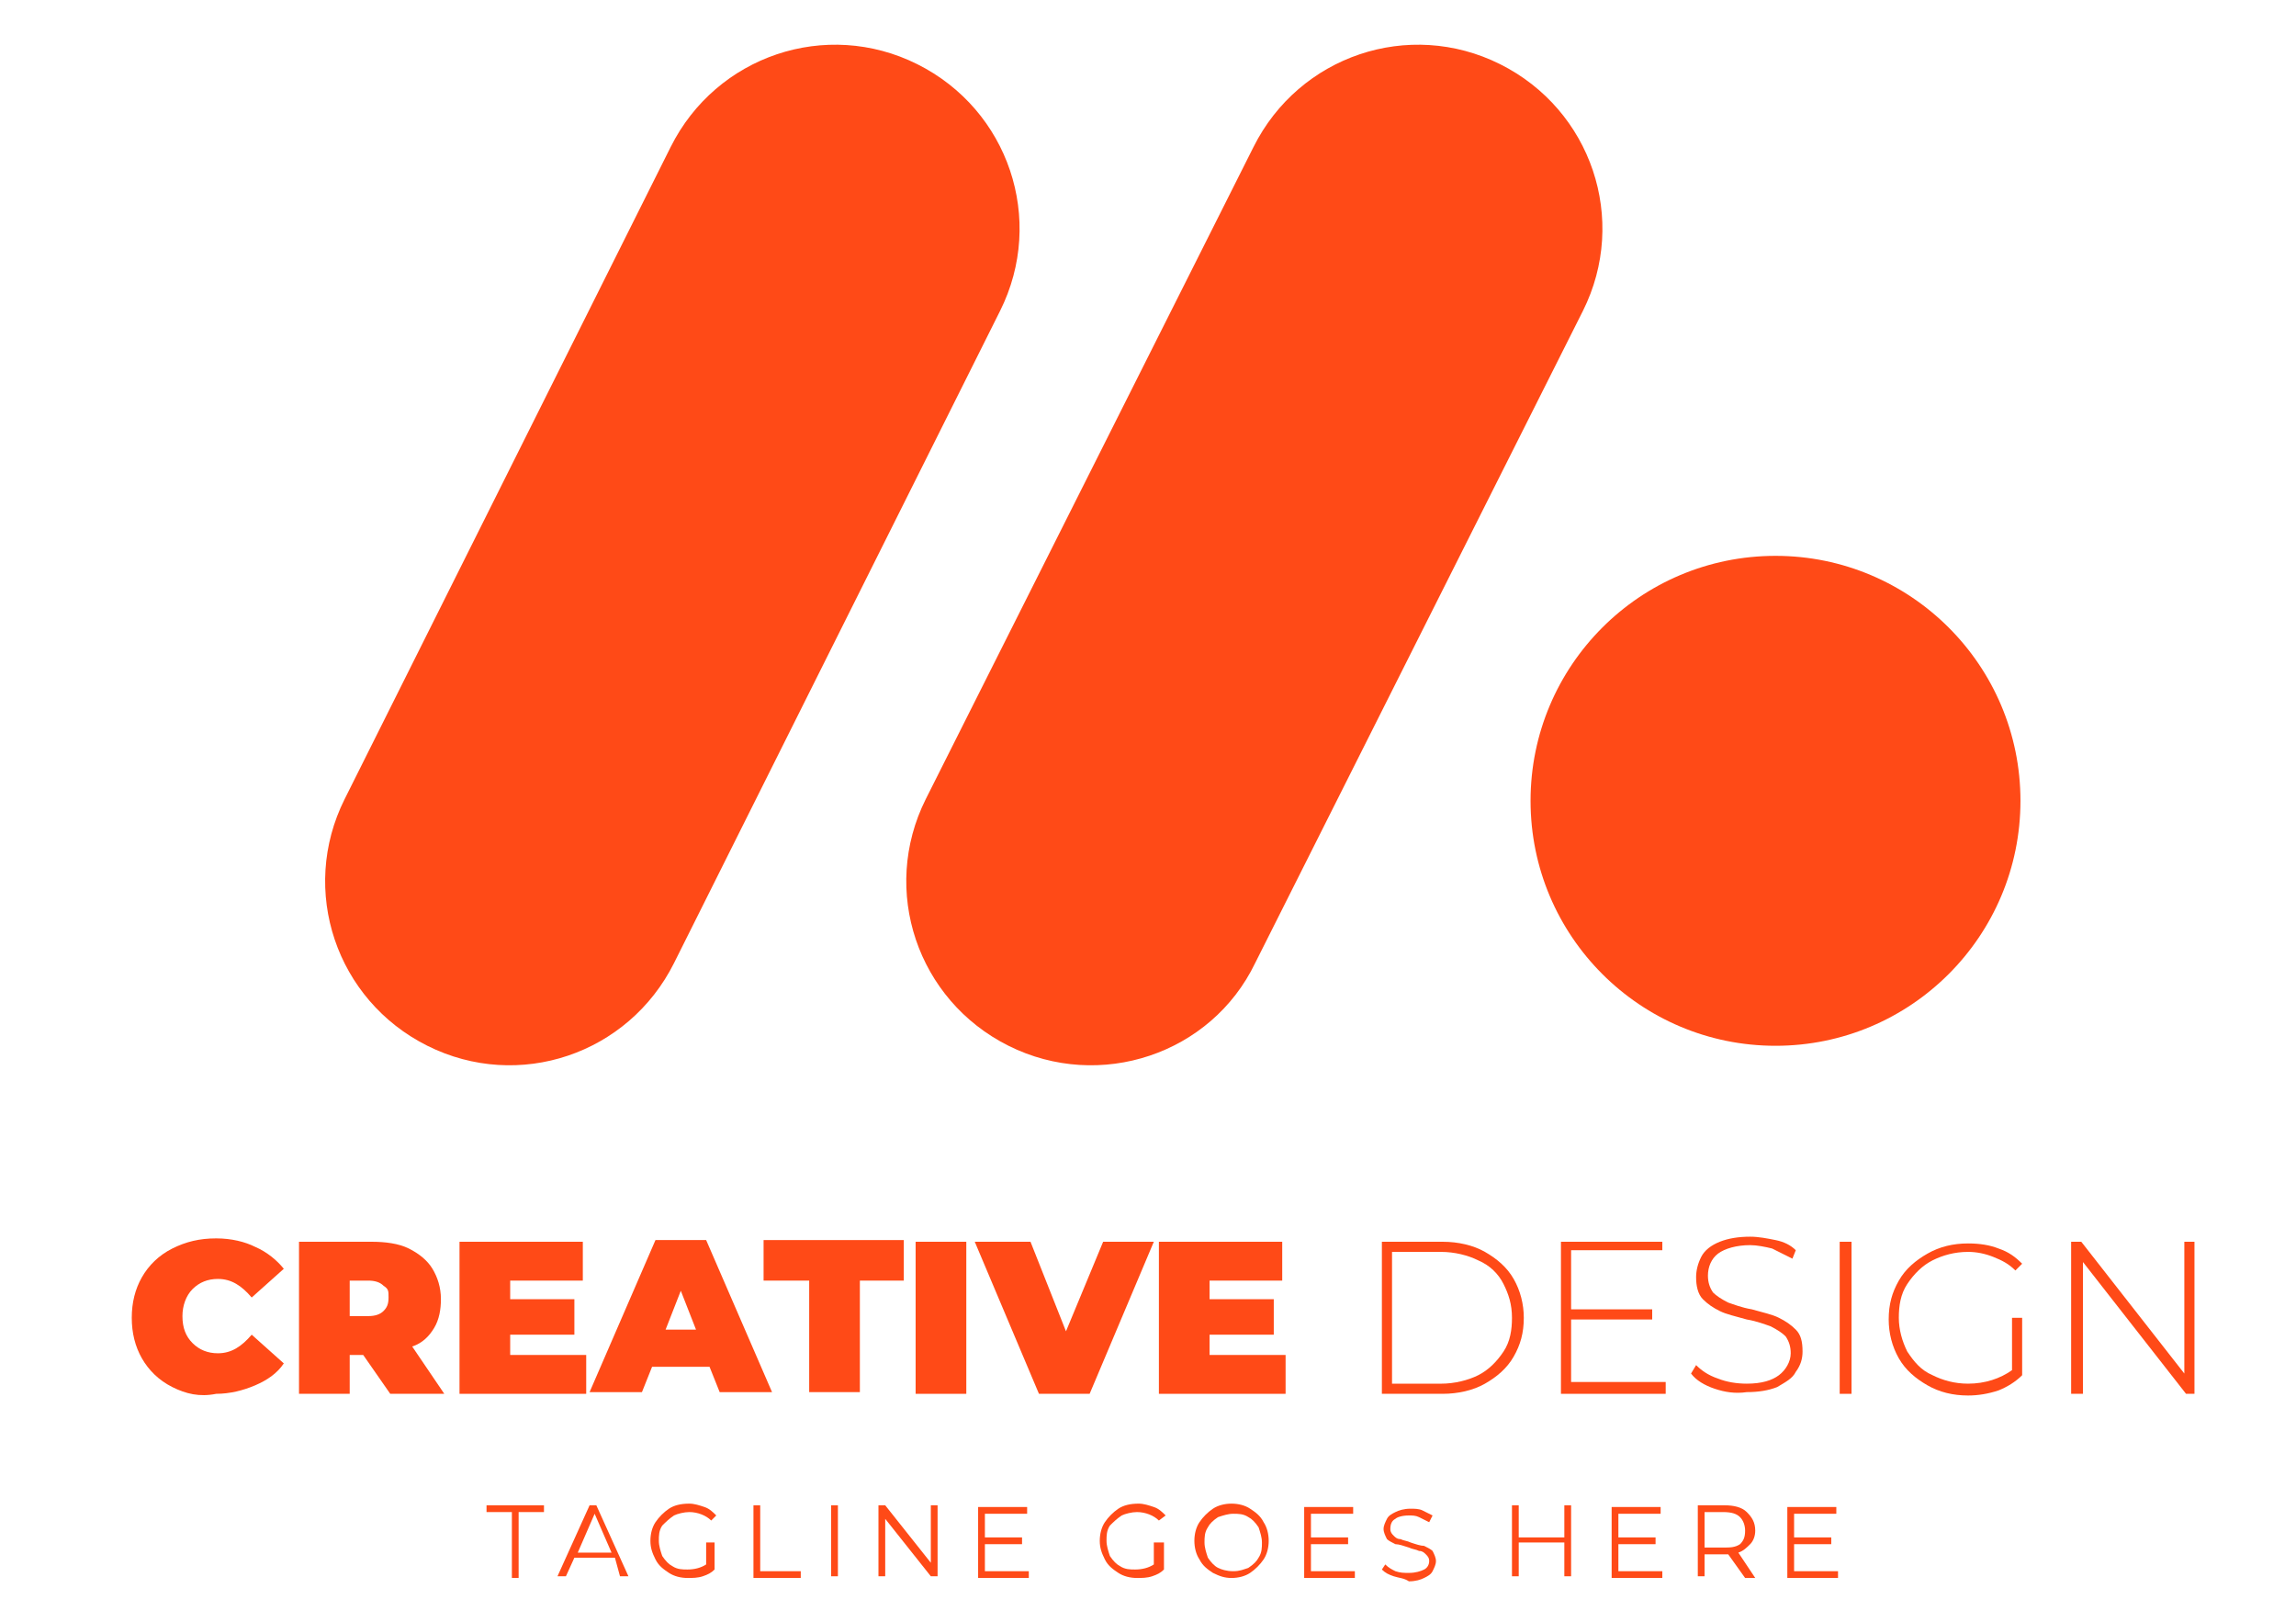
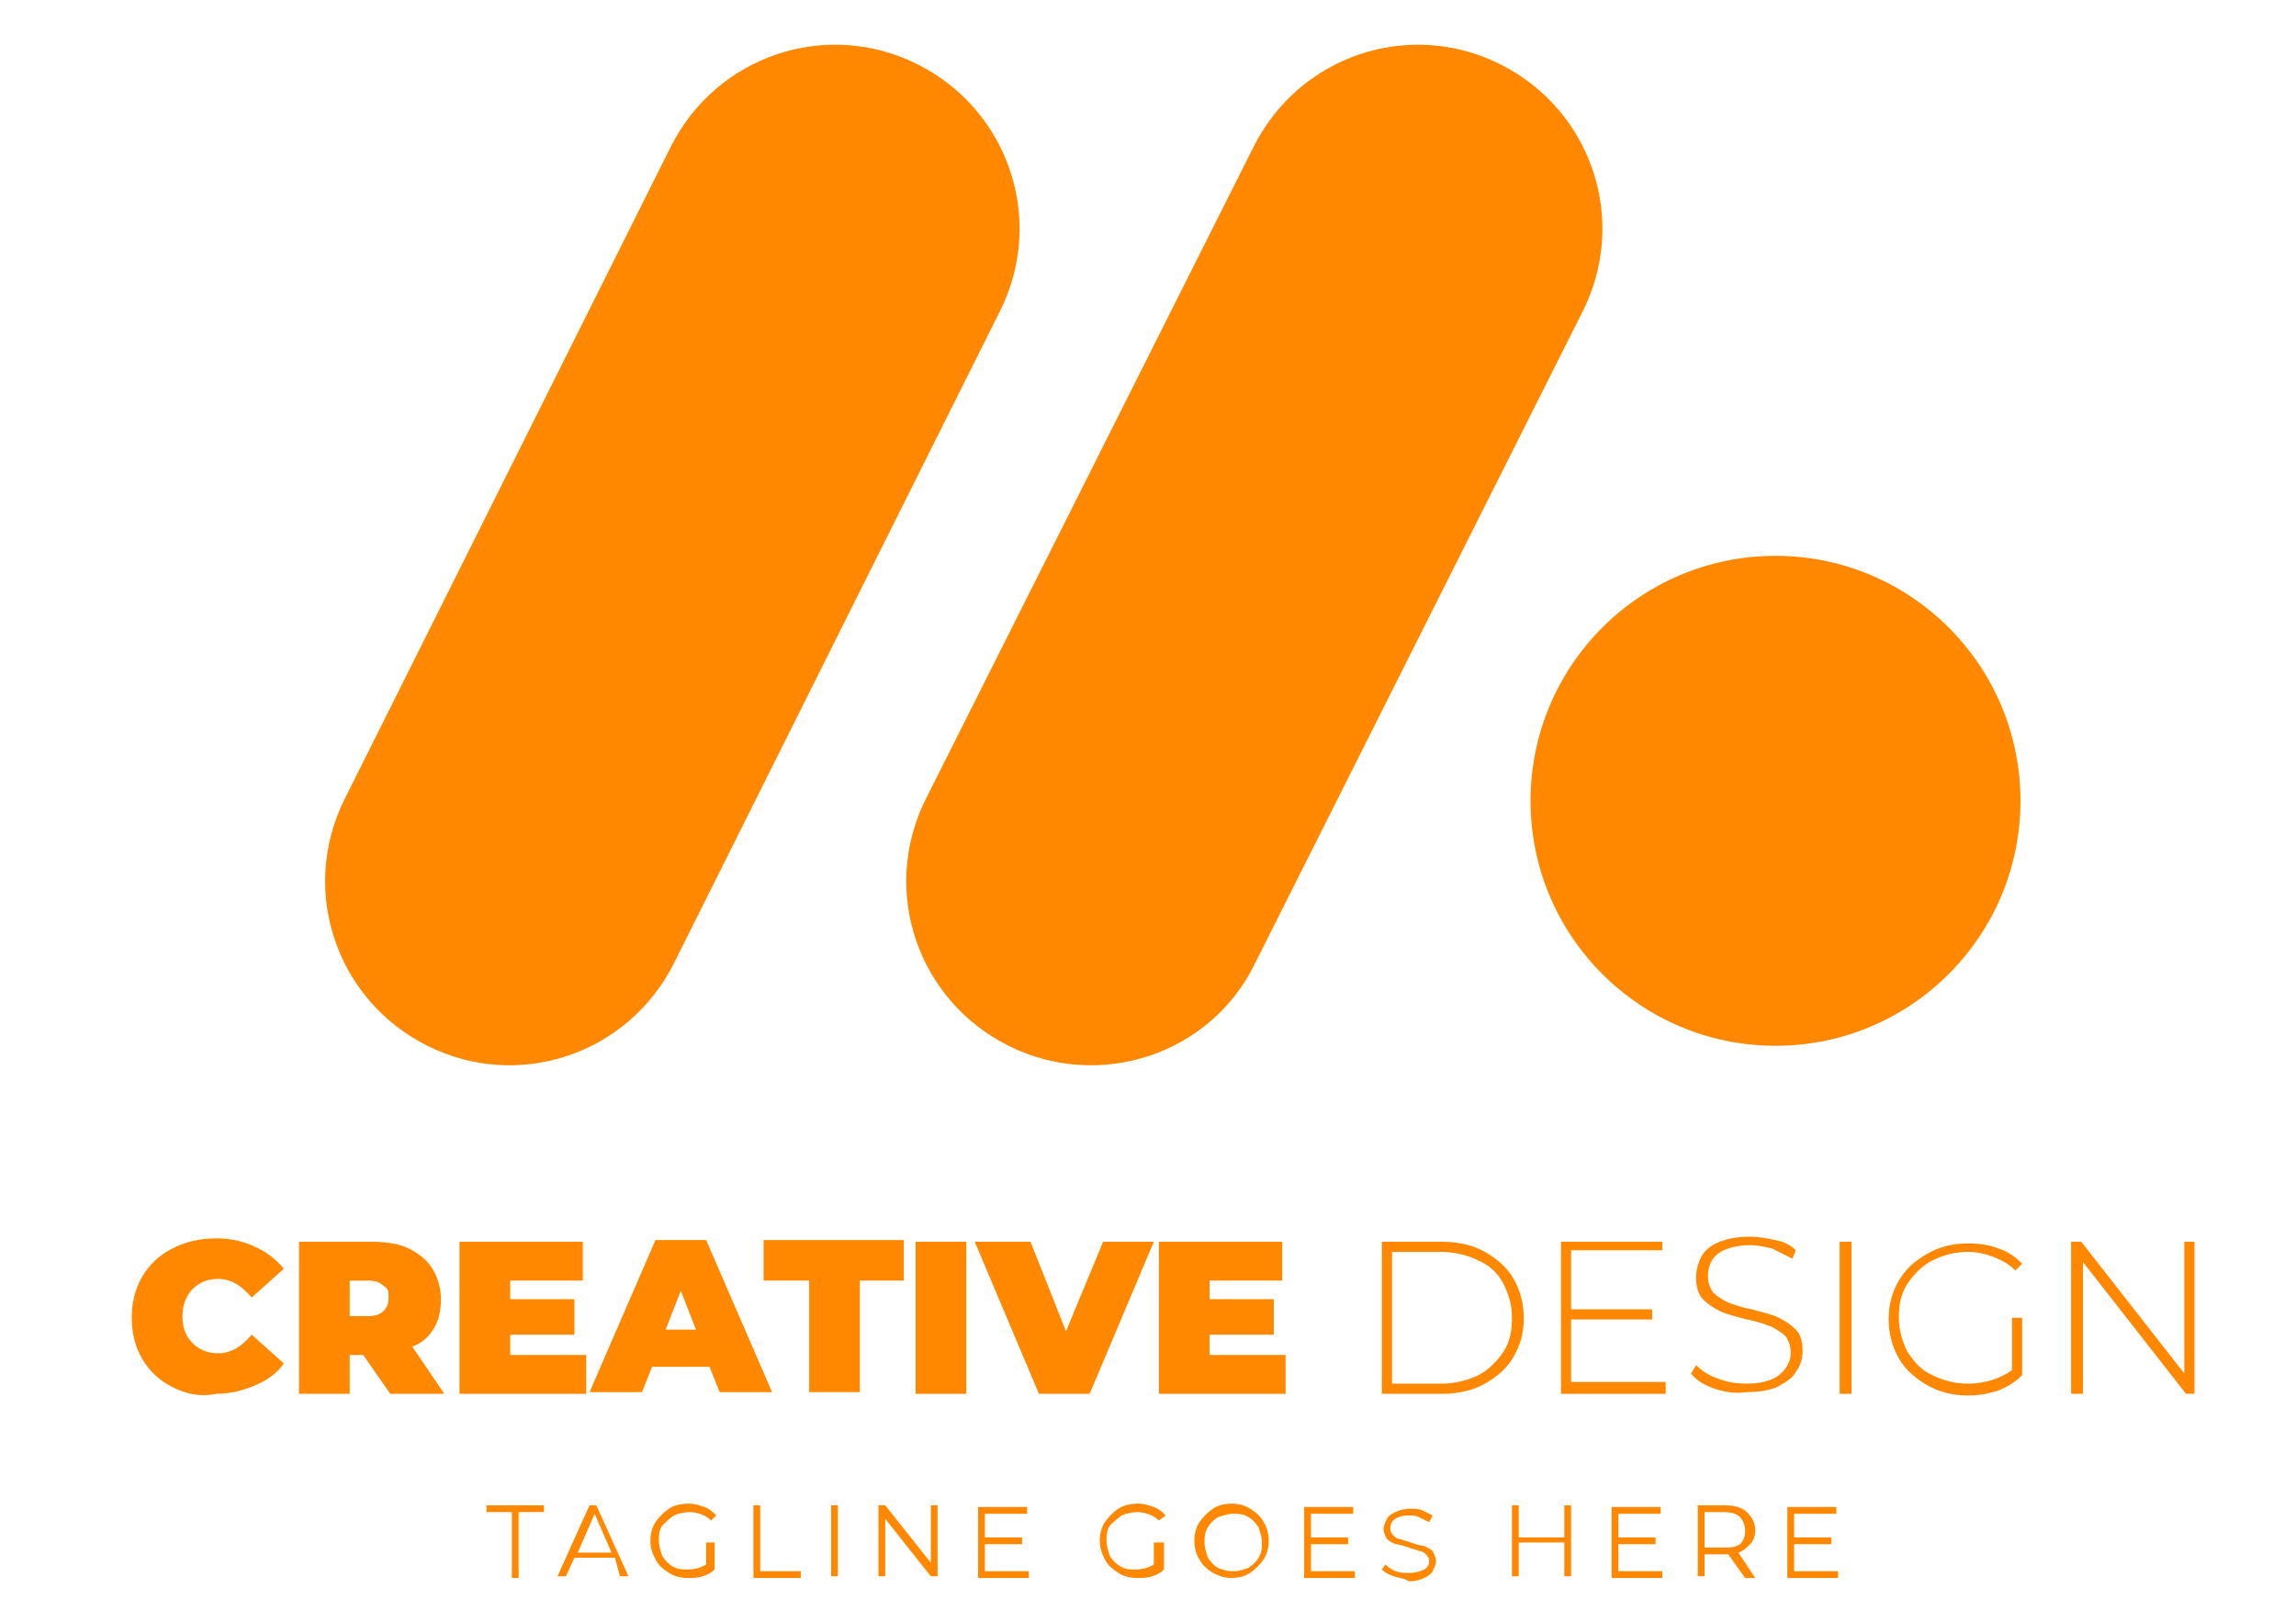
<svg xmlns="http://www.w3.org/2000/svg" width="126" height="89" viewBox="0 0 126 89" fill="none">
-   <path d="M23.455 57.387C18.449 54.884 16.409 48.858 18.913 43.851L36.805 8.066C39.308 3.06 45.334 1.02 50.341 3.523C55.347 6.026 57.386 12.052 54.883 17.059L36.991 52.844C34.488 57.85 28.462 59.89 23.455 57.387Z" fill="#FF4A17" />
-   <path d="M55.347 57.387C50.341 54.884 48.301 48.858 50.804 43.851L68.79 8.066C71.293 3.06 77.319 1.02 82.325 3.523C87.331 6.026 89.371 12.052 86.868 17.059L68.882 52.844C66.472 57.85 60.353 59.89 55.347 57.387Z" fill="#FF4A17" />
-   <path d="M97.437 57.387C104.861 57.387 110.879 51.368 110.879 43.944C110.879 36.52 104.861 30.502 97.437 30.502C90.012 30.502 83.994 36.52 83.994 43.944C83.994 51.368 90.012 57.387 97.437 57.387Z" fill="#FF4A17" />
-   <path d="M9.456 76.114C8.715 75.743 8.158 75.187 7.787 74.538C7.417 73.889 7.231 73.147 7.231 72.313C7.231 71.478 7.417 70.737 7.787 70.088C8.158 69.439 8.715 68.883 9.456 68.512C10.198 68.141 10.94 67.956 11.867 67.956C12.701 67.956 13.443 68.141 13.999 68.419C14.648 68.697 15.204 69.161 15.575 69.624L13.813 71.2C13.257 70.551 12.701 70.181 11.959 70.181C11.403 70.181 10.94 70.366 10.569 70.737C10.198 71.108 10.012 71.664 10.012 72.22C10.012 72.869 10.198 73.333 10.569 73.704C10.94 74.074 11.403 74.26 11.959 74.26C12.701 74.26 13.257 73.889 13.813 73.24L15.575 74.816C15.204 75.372 14.648 75.743 13.999 76.021C13.35 76.299 12.608 76.485 11.867 76.485C10.94 76.67 10.198 76.485 9.456 76.114Z" fill="#FF4A17" />
-   <path d="M19.932 74.353H19.191V76.485H16.409V68.141H20.396C21.137 68.141 21.879 68.234 22.436 68.512C22.992 68.79 23.455 69.161 23.733 69.624C24.012 70.088 24.197 70.644 24.197 71.293C24.197 71.849 24.104 72.406 23.826 72.869C23.548 73.333 23.177 73.704 22.621 73.889L24.382 76.485H21.416L19.932 74.353ZM21.045 70.552C20.859 70.366 20.581 70.273 20.21 70.273H19.191V72.22H20.21C20.581 72.22 20.859 72.128 21.045 71.942C21.23 71.757 21.323 71.571 21.323 71.201C21.323 70.83 21.323 70.737 21.045 70.552Z" fill="#FF4A17" />
-   <path d="M32.17 74.353V76.485H25.217V68.141H31.984V70.273H27.998V71.293H31.521V73.24H27.998V74.353H32.17Z" fill="#FF4A17" />
-   <path d="M38.938 75.001H35.785L35.229 76.392H32.355L35.971 68.048H38.752L42.368 76.392H39.494L38.938 75.001ZM38.196 72.962L37.361 70.83L36.527 72.962H38.196Z" fill="#FF4A17" />
-   <path d="M44.315 70.273H41.904V68.048H49.599V70.273H47.188V76.392H44.407V70.273H44.315Z" fill="#FF4A17" />
-   <path d="M50.248 68.141H53.029V76.485H50.248V68.141Z" fill="#FF4A17" />
-   <path d="M63.32 68.141L59.797 76.485H57.016L53.493 68.141H56.552L58.499 73.055L60.538 68.141H63.32Z" fill="#FF4A17" />
-   <path d="M70.551 74.353V76.485H63.598V68.141H70.366V70.273H66.379V71.293H69.902V73.24H66.379V74.353H70.551Z" fill="#FF4A17" />
-   <path d="M75.835 68.141H79.173C80.007 68.141 80.842 68.326 81.491 68.697C82.14 69.068 82.696 69.532 83.067 70.181C83.438 70.83 83.623 71.571 83.623 72.313C83.623 73.147 83.438 73.796 83.067 74.445C82.696 75.094 82.14 75.558 81.491 75.929C80.842 76.299 80.007 76.485 79.173 76.485H75.835V68.141ZM79.08 75.929C79.822 75.929 80.564 75.743 81.12 75.465C81.676 75.187 82.14 74.723 82.51 74.167C82.881 73.611 82.974 72.962 82.974 72.313C82.974 71.571 82.789 71.015 82.51 70.459C82.232 69.903 81.769 69.439 81.12 69.161C80.564 68.883 79.822 68.697 79.08 68.697H76.392V75.929H79.08Z" fill="#FF4A17" />
-   <path d="M91.41 75.929V76.485H85.662V68.141H91.225V68.605H86.219V71.849H90.669V72.406H86.219V75.836H91.41V75.929Z" fill="#FF4A17" />
-   <path d="M94.099 76.207C93.543 76.021 93.079 75.743 92.801 75.372L93.079 74.909C93.357 75.187 93.728 75.465 94.284 75.65C94.748 75.836 95.304 75.928 95.86 75.928C96.695 75.928 97.251 75.743 97.622 75.465C97.993 75.187 98.271 74.723 98.271 74.26C98.271 73.889 98.178 73.611 97.993 73.333C97.807 73.147 97.529 72.962 97.158 72.776C96.88 72.684 96.417 72.498 95.86 72.406C95.211 72.22 94.748 72.127 94.377 71.942C94.006 71.757 93.728 71.571 93.45 71.293C93.172 71.015 93.079 70.551 93.079 70.088C93.079 69.717 93.172 69.346 93.357 68.975C93.543 68.605 93.913 68.326 94.377 68.141C94.841 67.956 95.397 67.863 96.046 67.863C96.509 67.863 96.973 67.956 97.436 68.048C97.9 68.141 98.271 68.326 98.549 68.605L98.364 69.068C97.993 68.883 97.622 68.697 97.251 68.512C96.88 68.419 96.417 68.326 96.046 68.326C95.304 68.326 94.655 68.512 94.284 68.79C93.913 69.068 93.728 69.531 93.728 69.995C93.728 70.366 93.821 70.644 94.006 70.922C94.192 71.108 94.47 71.293 94.841 71.478C95.119 71.571 95.582 71.757 96.138 71.849C96.787 72.035 97.251 72.127 97.622 72.313C97.993 72.498 98.271 72.684 98.549 72.962C98.827 73.24 98.92 73.611 98.92 74.167C98.92 74.538 98.827 74.909 98.549 75.279C98.364 75.65 97.993 75.836 97.529 76.114C97.066 76.299 96.509 76.392 95.86 76.392C95.211 76.485 94.655 76.392 94.099 76.207Z" fill="#FF4A17" />
-   <path d="M100.959 68.141H101.608V76.485H100.959V68.141Z" fill="#FF4A17" />
-   <path d="M110.416 72.313H110.972V75.465C110.601 75.835 110.138 76.114 109.674 76.299C109.118 76.484 108.561 76.577 108.005 76.577C107.171 76.577 106.429 76.392 105.78 76.021C105.131 75.65 104.575 75.186 104.204 74.538C103.833 73.889 103.648 73.147 103.648 72.405C103.648 71.571 103.833 70.922 104.204 70.273C104.575 69.624 105.131 69.16 105.78 68.79C106.429 68.419 107.171 68.233 108.005 68.233C108.654 68.233 109.21 68.326 109.674 68.511C110.23 68.697 110.601 68.975 110.972 69.346L110.601 69.717C110.23 69.346 109.859 69.16 109.396 68.975C108.932 68.79 108.469 68.697 108.005 68.697C107.264 68.697 106.615 68.882 106.058 69.16C105.502 69.439 105.039 69.902 104.668 70.458C104.297 71.015 104.204 71.664 104.204 72.313C104.204 72.962 104.39 73.611 104.668 74.167C105.039 74.723 105.409 75.186 106.058 75.465C106.615 75.743 107.264 75.928 108.005 75.928C108.932 75.928 109.767 75.65 110.416 75.186V72.313Z" fill="#FF4A17" />
-   <path d="M120.428 68.141V76.485H119.965L114.309 69.254V76.485H113.66V68.141H114.217L119.872 75.372V68.141H120.428Z" fill="#FF4A17" />
-   <path d="M28.091 82.974H26.7V82.603H29.852V82.974H28.461V86.59H28.091V82.974Z" fill="#FF4A17" />
-   <path d="M33.746 85.478H31.521L31.057 86.497H30.594L32.355 82.603H32.726L34.487 86.497H34.024L33.746 85.478ZM33.56 85.199L32.633 83.067L31.706 85.199H33.56Z" fill="#FF4A17" />
-   <path d="M38.845 84.643H39.215V86.126C39.03 86.312 38.845 86.404 38.567 86.497C38.288 86.59 38.01 86.59 37.732 86.59C37.361 86.59 36.99 86.497 36.712 86.312C36.434 86.126 36.156 85.941 35.971 85.57C35.785 85.199 35.693 84.921 35.693 84.55C35.693 84.18 35.785 83.809 35.971 83.531C36.156 83.252 36.434 82.974 36.712 82.789C36.99 82.603 37.361 82.511 37.825 82.511C38.103 82.511 38.381 82.603 38.659 82.696C38.937 82.789 39.123 82.974 39.308 83.16L39.03 83.438C38.752 83.16 38.288 82.974 37.825 82.974C37.547 82.974 37.176 83.067 36.99 83.16C36.712 83.345 36.527 83.531 36.342 83.716C36.156 83.994 36.156 84.272 36.156 84.55C36.156 84.828 36.249 85.107 36.342 85.385C36.527 85.663 36.712 85.848 36.898 85.941C37.176 86.126 37.454 86.126 37.732 86.126C38.103 86.126 38.474 86.034 38.752 85.848V84.643H38.845Z" fill="#FF4A17" />
-   <path d="M41.348 82.603H41.719V86.219H43.944V86.59H41.348V82.603Z" fill="#FF4A17" />
-   <path d="M45.612 82.603H45.983V86.497H45.612V82.603Z" fill="#FF4A17" />
-   <path d="M51.453 82.603V86.497H51.082L48.579 83.345V86.497H48.208V82.603H48.579L51.082 85.756V82.603H51.453Z" fill="#FF4A17" />
-   <path d="M56.459 86.219V86.59H53.678V82.696H56.367V83.067H54.049V84.365H56.088V84.736H54.049V86.219H56.459Z" fill="#FF4A17" />
-   <path d="M63.505 84.643H63.876V86.126C63.691 86.312 63.505 86.404 63.227 86.497C62.949 86.59 62.671 86.59 62.393 86.59C62.022 86.59 61.651 86.497 61.373 86.312C61.095 86.126 60.817 85.941 60.631 85.57C60.446 85.199 60.353 84.921 60.353 84.55C60.353 84.18 60.446 83.809 60.631 83.531C60.817 83.252 61.095 82.974 61.373 82.789C61.651 82.603 62.022 82.511 62.485 82.511C62.763 82.511 63.042 82.603 63.32 82.696C63.598 82.789 63.783 82.974 63.969 83.16L63.598 83.438C63.32 83.16 62.856 82.974 62.393 82.974C62.114 82.974 61.744 83.067 61.558 83.16C61.28 83.345 61.095 83.531 60.909 83.716C60.724 83.994 60.724 84.272 60.724 84.55C60.724 84.828 60.817 85.107 60.909 85.385C61.095 85.663 61.28 85.848 61.465 85.941C61.744 86.126 62.022 86.126 62.3 86.126C62.671 86.126 63.042 86.034 63.32 85.848V84.643H63.505Z" fill="#FF4A17" />
-   <path d="M66.564 86.312C66.286 86.126 66.008 85.941 65.823 85.57C65.637 85.292 65.545 84.921 65.545 84.55C65.545 84.18 65.637 83.809 65.823 83.531C66.008 83.252 66.286 82.974 66.564 82.789C66.843 82.603 67.213 82.511 67.584 82.511C67.955 82.511 68.326 82.603 68.604 82.789C68.882 82.974 69.16 83.16 69.346 83.531C69.531 83.809 69.624 84.18 69.624 84.55C69.624 84.921 69.531 85.292 69.346 85.57C69.16 85.848 68.882 86.126 68.604 86.312C68.326 86.497 67.955 86.59 67.584 86.59C67.213 86.59 66.935 86.497 66.564 86.312ZM68.511 86.034C68.79 85.848 68.975 85.663 69.068 85.477C69.253 85.199 69.253 84.921 69.253 84.643C69.253 84.365 69.16 84.087 69.068 83.809C68.882 83.531 68.697 83.345 68.511 83.252C68.233 83.067 67.955 83.067 67.677 83.067C67.399 83.067 67.121 83.16 66.843 83.252C66.564 83.438 66.379 83.623 66.286 83.809C66.101 84.087 66.101 84.365 66.101 84.643C66.101 84.921 66.194 85.199 66.286 85.477C66.472 85.755 66.657 85.941 66.843 86.034C67.028 86.126 67.306 86.219 67.677 86.219C68.048 86.219 68.233 86.126 68.511 86.034Z" fill="#FF4A17" />
-   <path d="M74.352 86.219V86.59H71.571V82.696H74.259V83.067H71.942V84.365H73.981V84.736H71.942V86.219H74.352Z" fill="#FF4A17" />
-   <path d="M76.484 86.497C76.206 86.405 76.021 86.312 75.835 86.127L76.021 85.848C76.206 86.034 76.392 86.127 76.577 86.219C76.855 86.312 77.041 86.312 77.319 86.312C77.69 86.312 77.968 86.219 78.153 86.127C78.339 86.034 78.431 85.848 78.431 85.663C78.431 85.478 78.339 85.385 78.246 85.292C78.153 85.2 78.06 85.107 77.875 85.107C77.69 85.014 77.504 85.014 77.319 84.921C77.041 84.829 76.763 84.736 76.577 84.736C76.392 84.643 76.206 84.55 76.114 84.458C76.021 84.272 75.928 84.087 75.928 83.902C75.928 83.716 76.021 83.531 76.114 83.345C76.206 83.16 76.392 83.067 76.577 82.975C76.763 82.882 77.041 82.789 77.412 82.789C77.597 82.789 77.875 82.789 78.06 82.882C78.246 82.975 78.431 83.067 78.617 83.16L78.431 83.531C78.246 83.438 78.06 83.345 77.875 83.253C77.69 83.16 77.504 83.16 77.319 83.16C76.948 83.16 76.67 83.253 76.577 83.345C76.392 83.438 76.299 83.623 76.299 83.902C76.299 84.087 76.392 84.18 76.484 84.272C76.577 84.365 76.67 84.458 76.855 84.458C77.041 84.55 77.226 84.55 77.412 84.643C77.69 84.736 77.968 84.829 78.153 84.829C78.339 84.921 78.524 85.014 78.617 85.107C78.709 85.292 78.802 85.478 78.802 85.663C78.802 85.848 78.709 86.034 78.617 86.219C78.524 86.405 78.339 86.497 78.153 86.59C77.968 86.683 77.69 86.775 77.319 86.775C77.041 86.59 76.763 86.59 76.484 86.497Z" fill="#FF4A17" />
-   <path d="M86.219 82.603V86.497H85.848V84.643H83.345V86.497H82.974V82.603H83.345V84.365H85.848V82.603H86.219Z" fill="#FF4A17" />
-   <path d="M91.225 86.219V86.59H88.444V82.696H91.132V83.067H88.814V84.365H90.854V84.736H88.814V86.219H91.225Z" fill="#FF4A17" />
-   <path d="M95.768 86.59L94.841 85.292C94.748 85.292 94.655 85.292 94.562 85.292H93.543V86.497H93.172V82.603H94.655C95.119 82.603 95.582 82.696 95.86 82.974C96.138 83.252 96.324 83.531 96.324 83.994C96.324 84.272 96.231 84.55 96.046 84.736C95.86 84.921 95.675 85.107 95.397 85.199L96.324 86.59H95.768ZM95.49 84.736C95.675 84.55 95.768 84.365 95.768 83.994C95.768 83.716 95.675 83.438 95.49 83.252C95.304 83.067 95.026 82.974 94.562 82.974H93.543V84.921H94.562C94.933 84.921 95.212 84.921 95.49 84.736Z" fill="#FF4A17" />
-   <path d="M100.867 86.219V86.59H98.085V82.696H100.774V83.067H98.456V84.365H100.496V84.736H98.456V86.219H100.867Z" fill="#FF4A17" />
+   <path d="M23.455 57.387C18.449 54.884 16.409 48.858 18.913 43.851L36.805 8.066C39.308 3.06 45.334 1.02 50.341 3.523C55.347 6.026 57.386 12.052 54.883 17.059L36.991 52.844C34.488 57.85 28.462 59.89 23.455 57.387Z" fill="#FF8800" />
+   <path d="M55.347 57.387C50.341 54.884 48.301 48.858 50.804 43.851L68.79 8.066C71.293 3.06 77.319 1.02 82.325 3.523C87.331 6.026 89.371 12.052 86.868 17.059L68.882 52.844C66.472 57.85 60.353 59.89 55.347 57.387Z" fill="#FF8800" />
+   <path d="M97.437 57.387C104.861 57.387 110.879 51.368 110.879 43.944C110.879 36.52 104.861 30.502 97.437 30.502C90.012 30.502 83.994 36.52 83.994 43.944C83.994 51.368 90.012 57.387 97.437 57.387Z" fill="#FF8800" />
+   <path d="M9.456 76.114C8.715 75.743 8.158 75.187 7.787 74.538C7.417 73.889 7.231 73.147 7.231 72.313C7.231 71.478 7.417 70.737 7.787 70.088C8.158 69.439 8.715 68.883 9.456 68.512C10.198 68.141 10.94 67.956 11.867 67.956C12.701 67.956 13.443 68.141 13.999 68.419C14.648 68.697 15.204 69.161 15.575 69.624L13.813 71.2C13.257 70.551 12.701 70.181 11.959 70.181C11.403 70.181 10.94 70.366 10.569 70.737C10.198 71.108 10.012 71.664 10.012 72.22C10.012 72.869 10.198 73.333 10.569 73.704C10.94 74.074 11.403 74.26 11.959 74.26C12.701 74.26 13.257 73.889 13.813 73.24L15.575 74.816C15.204 75.372 14.648 75.743 13.999 76.021C13.35 76.299 12.608 76.485 11.867 76.485C10.94 76.67 10.198 76.485 9.456 76.114Z" fill="#FF8800" />
+   <path d="M19.932 74.353H19.191V76.485H16.409V68.141H20.396C21.137 68.141 21.879 68.234 22.436 68.512C22.992 68.79 23.455 69.161 23.733 69.624C24.012 70.088 24.197 70.644 24.197 71.293C24.197 71.849 24.104 72.406 23.826 72.869C23.548 73.333 23.177 73.704 22.621 73.889L24.382 76.485H21.416L19.932 74.353ZM21.045 70.552C20.859 70.366 20.581 70.273 20.21 70.273H19.191V72.22H20.21C20.581 72.22 20.859 72.128 21.045 71.942C21.23 71.757 21.323 71.571 21.323 71.201C21.323 70.83 21.323 70.737 21.045 70.552Z" fill="#FF8800" />
+   <path d="M32.17 74.353V76.485H25.217V68.141H31.984V70.273H27.998V71.293H31.521V73.24H27.998V74.353H32.17Z" fill="#FF8800" />
+   <path d="M38.938 75.001H35.785L35.229 76.392H32.355L35.971 68.048H38.752L42.368 76.392H39.494L38.938 75.001ZM38.196 72.962L37.361 70.83L36.527 72.962H38.196Z" fill="#FF8800" />
+   <path d="M44.315 70.273H41.904V68.048H49.599V70.273H47.188V76.392H44.407V70.273H44.315Z" fill="#FF8800" />
+   <path d="M50.248 68.141H53.029V76.485H50.248V68.141Z" fill="#FF8800" />
+   <path d="M63.32 68.141L59.797 76.485H57.016L53.493 68.141H56.552L58.499 73.055L60.538 68.141H63.32Z" fill="#FF8800" />
+   <path d="M70.551 74.353V76.485H63.598V68.141H70.366V70.273H66.379V71.293H69.902V73.24H66.379V74.353H70.551Z" fill="#FF8800" />
+   <path d="M75.835 68.141H79.173C80.007 68.141 80.842 68.326 81.491 68.697C82.14 69.068 82.696 69.532 83.067 70.181C83.438 70.83 83.623 71.571 83.623 72.313C83.623 73.147 83.438 73.796 83.067 74.445C82.696 75.094 82.14 75.558 81.491 75.929C80.842 76.299 80.007 76.485 79.173 76.485H75.835V68.141ZM79.08 75.929C79.822 75.929 80.564 75.743 81.12 75.465C81.676 75.187 82.14 74.723 82.51 74.167C82.881 73.611 82.974 72.962 82.974 72.313C82.974 71.571 82.789 71.015 82.51 70.459C82.232 69.903 81.769 69.439 81.12 69.161C80.564 68.883 79.822 68.697 79.08 68.697H76.392V75.929H79.08Z" fill="#FF8800" />
+   <path d="M91.41 75.929V76.485H85.662V68.141H91.225V68.605H86.219V71.849H90.669V72.406H86.219V75.836H91.41V75.929Z" fill="#FF8800" />
+   <path d="M94.099 76.207C93.543 76.021 93.079 75.743 92.801 75.372L93.079 74.909C93.357 75.187 93.728 75.465 94.284 75.65C94.748 75.836 95.304 75.928 95.86 75.928C96.695 75.928 97.251 75.743 97.622 75.465C97.993 75.187 98.271 74.723 98.271 74.26C98.271 73.889 98.178 73.611 97.993 73.333C97.807 73.147 97.529 72.962 97.158 72.776C96.88 72.684 96.417 72.498 95.86 72.406C95.211 72.22 94.748 72.127 94.377 71.942C94.006 71.757 93.728 71.571 93.45 71.293C93.172 71.015 93.079 70.551 93.079 70.088C93.079 69.717 93.172 69.346 93.357 68.975C93.543 68.605 93.913 68.326 94.377 68.141C94.841 67.956 95.397 67.863 96.046 67.863C96.509 67.863 96.973 67.956 97.436 68.048C97.9 68.141 98.271 68.326 98.549 68.605L98.364 69.068C97.993 68.883 97.622 68.697 97.251 68.512C96.88 68.419 96.417 68.326 96.046 68.326C95.304 68.326 94.655 68.512 94.284 68.79C93.913 69.068 93.728 69.531 93.728 69.995C93.728 70.366 93.821 70.644 94.006 70.922C94.192 71.108 94.47 71.293 94.841 71.478C95.119 71.571 95.582 71.757 96.138 71.849C96.787 72.035 97.251 72.127 97.622 72.313C97.993 72.498 98.271 72.684 98.549 72.962C98.827 73.24 98.92 73.611 98.92 74.167C98.92 74.538 98.827 74.909 98.549 75.279C98.364 75.65 97.993 75.836 97.529 76.114C97.066 76.299 96.509 76.392 95.86 76.392C95.211 76.485 94.655 76.392 94.099 76.207Z" fill="#FF8800" />
+   <path d="M100.959 68.141H101.608V76.485H100.959V68.141Z" fill="#FF8800" />
+   <path d="M110.416 72.313H110.972V75.465C110.601 75.835 110.138 76.114 109.674 76.299C109.118 76.484 108.561 76.577 108.005 76.577C107.171 76.577 106.429 76.392 105.78 76.021C105.131 75.65 104.575 75.186 104.204 74.538C103.833 73.889 103.648 73.147 103.648 72.405C103.648 71.571 103.833 70.922 104.204 70.273C104.575 69.624 105.131 69.16 105.78 68.79C106.429 68.419 107.171 68.233 108.005 68.233C108.654 68.233 109.21 68.326 109.674 68.511C110.23 68.697 110.601 68.975 110.972 69.346L110.601 69.717C110.23 69.346 109.859 69.16 109.396 68.975C108.932 68.79 108.469 68.697 108.005 68.697C107.264 68.697 106.615 68.882 106.058 69.16C105.502 69.439 105.039 69.902 104.668 70.458C104.297 71.015 104.204 71.664 104.204 72.313C104.204 72.962 104.39 73.611 104.668 74.167C105.039 74.723 105.409 75.186 106.058 75.465C106.615 75.743 107.264 75.928 108.005 75.928C108.932 75.928 109.767 75.65 110.416 75.186V72.313Z" fill="#FF8800" />
+   <path d="M120.428 68.141V76.485H119.965L114.309 69.254V76.485H113.66V68.141H114.217L119.872 75.372V68.141H120.428Z" fill="#FF8800" />
+   <path d="M28.091 82.974H26.7V82.603H29.852V82.974H28.461V86.59H28.091V82.974Z" fill="#FF8800" />
+   <path d="M33.746 85.478H31.521L31.057 86.497H30.594L32.355 82.603H32.726L34.487 86.497H34.024L33.746 85.478ZM33.56 85.199L32.633 83.067L31.706 85.199H33.56Z" fill="#FF8800" />
+   <path d="M38.845 84.643H39.215V86.126C39.03 86.312 38.845 86.404 38.567 86.497C38.288 86.59 38.01 86.59 37.732 86.59C37.361 86.59 36.99 86.497 36.712 86.312C36.434 86.126 36.156 85.941 35.971 85.57C35.785 85.199 35.693 84.921 35.693 84.55C35.693 84.18 35.785 83.809 35.971 83.531C36.156 83.252 36.434 82.974 36.712 82.789C36.99 82.603 37.361 82.511 37.825 82.511C38.103 82.511 38.381 82.603 38.659 82.696C38.937 82.789 39.123 82.974 39.308 83.16L39.03 83.438C38.752 83.16 38.288 82.974 37.825 82.974C37.547 82.974 37.176 83.067 36.99 83.16C36.712 83.345 36.527 83.531 36.342 83.716C36.156 83.994 36.156 84.272 36.156 84.55C36.156 84.828 36.249 85.107 36.342 85.385C36.527 85.663 36.712 85.848 36.898 85.941C37.176 86.126 37.454 86.126 37.732 86.126C38.103 86.126 38.474 86.034 38.752 85.848V84.643H38.845Z" fill="#FF8800" />
+   <path d="M41.348 82.603H41.719V86.219H43.944V86.59H41.348V82.603Z" fill="#FF8800" />
+   <path d="M45.612 82.603H45.983V86.497H45.612V82.603Z" fill="#FF8800" />
+   <path d="M51.453 82.603V86.497H51.082L48.579 83.345V86.497H48.208V82.603H48.579L51.082 85.756V82.603H51.453Z" fill="#FF8800" />
+   <path d="M56.459 86.219V86.59H53.678V82.696H56.367V83.067H54.049V84.365H56.088V84.736H54.049V86.219H56.459Z" fill="#FF8800" />
+   <path d="M63.505 84.643H63.876V86.126C63.691 86.312 63.505 86.404 63.227 86.497C62.949 86.59 62.671 86.59 62.393 86.59C62.022 86.59 61.651 86.497 61.373 86.312C61.095 86.126 60.817 85.941 60.631 85.57C60.446 85.199 60.353 84.921 60.353 84.55C60.353 84.18 60.446 83.809 60.631 83.531C60.817 83.252 61.095 82.974 61.373 82.789C61.651 82.603 62.022 82.511 62.485 82.511C62.763 82.511 63.042 82.603 63.32 82.696C63.598 82.789 63.783 82.974 63.969 83.16L63.598 83.438C63.32 83.16 62.856 82.974 62.393 82.974C62.114 82.974 61.744 83.067 61.558 83.16C61.28 83.345 61.095 83.531 60.909 83.716C60.724 83.994 60.724 84.272 60.724 84.55C60.724 84.828 60.817 85.107 60.909 85.385C61.095 85.663 61.28 85.848 61.465 85.941C61.744 86.126 62.022 86.126 62.3 86.126C62.671 86.126 63.042 86.034 63.32 85.848V84.643H63.505Z" fill="#FF8800" />
+   <path d="M66.564 86.312C66.286 86.126 66.008 85.941 65.823 85.57C65.637 85.292 65.545 84.921 65.545 84.55C65.545 84.18 65.637 83.809 65.823 83.531C66.008 83.252 66.286 82.974 66.564 82.789C66.843 82.603 67.213 82.511 67.584 82.511C67.955 82.511 68.326 82.603 68.604 82.789C68.882 82.974 69.16 83.16 69.346 83.531C69.531 83.809 69.624 84.18 69.624 84.55C69.624 84.921 69.531 85.292 69.346 85.57C69.16 85.848 68.882 86.126 68.604 86.312C68.326 86.497 67.955 86.59 67.584 86.59C67.213 86.59 66.935 86.497 66.564 86.312ZM68.511 86.034C68.79 85.848 68.975 85.663 69.068 85.477C69.253 85.199 69.253 84.921 69.253 84.643C69.253 84.365 69.16 84.087 69.068 83.809C68.882 83.531 68.697 83.345 68.511 83.252C68.233 83.067 67.955 83.067 67.677 83.067C67.399 83.067 67.121 83.16 66.843 83.252C66.564 83.438 66.379 83.623 66.286 83.809C66.101 84.087 66.101 84.365 66.101 84.643C66.101 84.921 66.194 85.199 66.286 85.477C66.472 85.755 66.657 85.941 66.843 86.034C67.028 86.126 67.306 86.219 67.677 86.219C68.048 86.219 68.233 86.126 68.511 86.034Z" fill="#FF8800" />
+   <path d="M74.352 86.219V86.59H71.571V82.696H74.259V83.067H71.942V84.365H73.981V84.736H71.942V86.219H74.352Z" fill="#FF8800" />
+   <path d="M76.484 86.497C76.206 86.405 76.021 86.312 75.835 86.127L76.021 85.848C76.206 86.034 76.392 86.127 76.577 86.219C76.855 86.312 77.041 86.312 77.319 86.312C77.69 86.312 77.968 86.219 78.153 86.127C78.339 86.034 78.431 85.848 78.431 85.663C78.431 85.478 78.339 85.385 78.246 85.292C78.153 85.2 78.06 85.107 77.875 85.107C77.69 85.014 77.504 85.014 77.319 84.921C77.041 84.829 76.763 84.736 76.577 84.736C76.392 84.643 76.206 84.55 76.114 84.458C76.021 84.272 75.928 84.087 75.928 83.902C75.928 83.716 76.021 83.531 76.114 83.345C76.206 83.16 76.392 83.067 76.577 82.975C76.763 82.882 77.041 82.789 77.412 82.789C77.597 82.789 77.875 82.789 78.06 82.882C78.246 82.975 78.431 83.067 78.617 83.16L78.431 83.531C78.246 83.438 78.06 83.345 77.875 83.253C77.69 83.16 77.504 83.16 77.319 83.16C76.948 83.16 76.67 83.253 76.577 83.345C76.392 83.438 76.299 83.623 76.299 83.902C76.299 84.087 76.392 84.18 76.484 84.272C76.577 84.365 76.67 84.458 76.855 84.458C77.041 84.55 77.226 84.55 77.412 84.643C77.69 84.736 77.968 84.829 78.153 84.829C78.339 84.921 78.524 85.014 78.617 85.107C78.709 85.292 78.802 85.478 78.802 85.663C78.802 85.848 78.709 86.034 78.617 86.219C78.524 86.405 78.339 86.497 78.153 86.59C77.968 86.683 77.69 86.775 77.319 86.775C77.041 86.59 76.763 86.59 76.484 86.497Z" fill="#FF8800" />
+   <path d="M86.219 82.603V86.497H85.848V84.643H83.345V86.497H82.974V82.603H83.345V84.365H85.848V82.603H86.219Z" fill="#FF8800" />
+   <path d="M91.225 86.219V86.59H88.444V82.696H91.132V83.067H88.814V84.365H90.854V84.736H88.814V86.219H91.225Z" fill="#FF8800" />
+   <path d="M95.768 86.59L94.841 85.292C94.748 85.292 94.655 85.292 94.562 85.292H93.543V86.497H93.172V82.603H94.655C95.119 82.603 95.582 82.696 95.86 82.974C96.138 83.252 96.324 83.531 96.324 83.994C96.324 84.272 96.231 84.55 96.046 84.736C95.86 84.921 95.675 85.107 95.397 85.199L96.324 86.59H95.768ZM95.49 84.736C95.675 84.55 95.768 84.365 95.768 83.994C95.768 83.716 95.675 83.438 95.49 83.252C95.304 83.067 95.026 82.974 94.562 82.974H93.543V84.921H94.562C94.933 84.921 95.212 84.921 95.49 84.736Z" fill="#FF8800" />
+   <path d="M100.867 86.219V86.59H98.085V82.696H100.774V83.067H98.456V84.365H100.496V84.736H98.456V86.219H100.867Z" fill="#FF8800" />
</svg>
